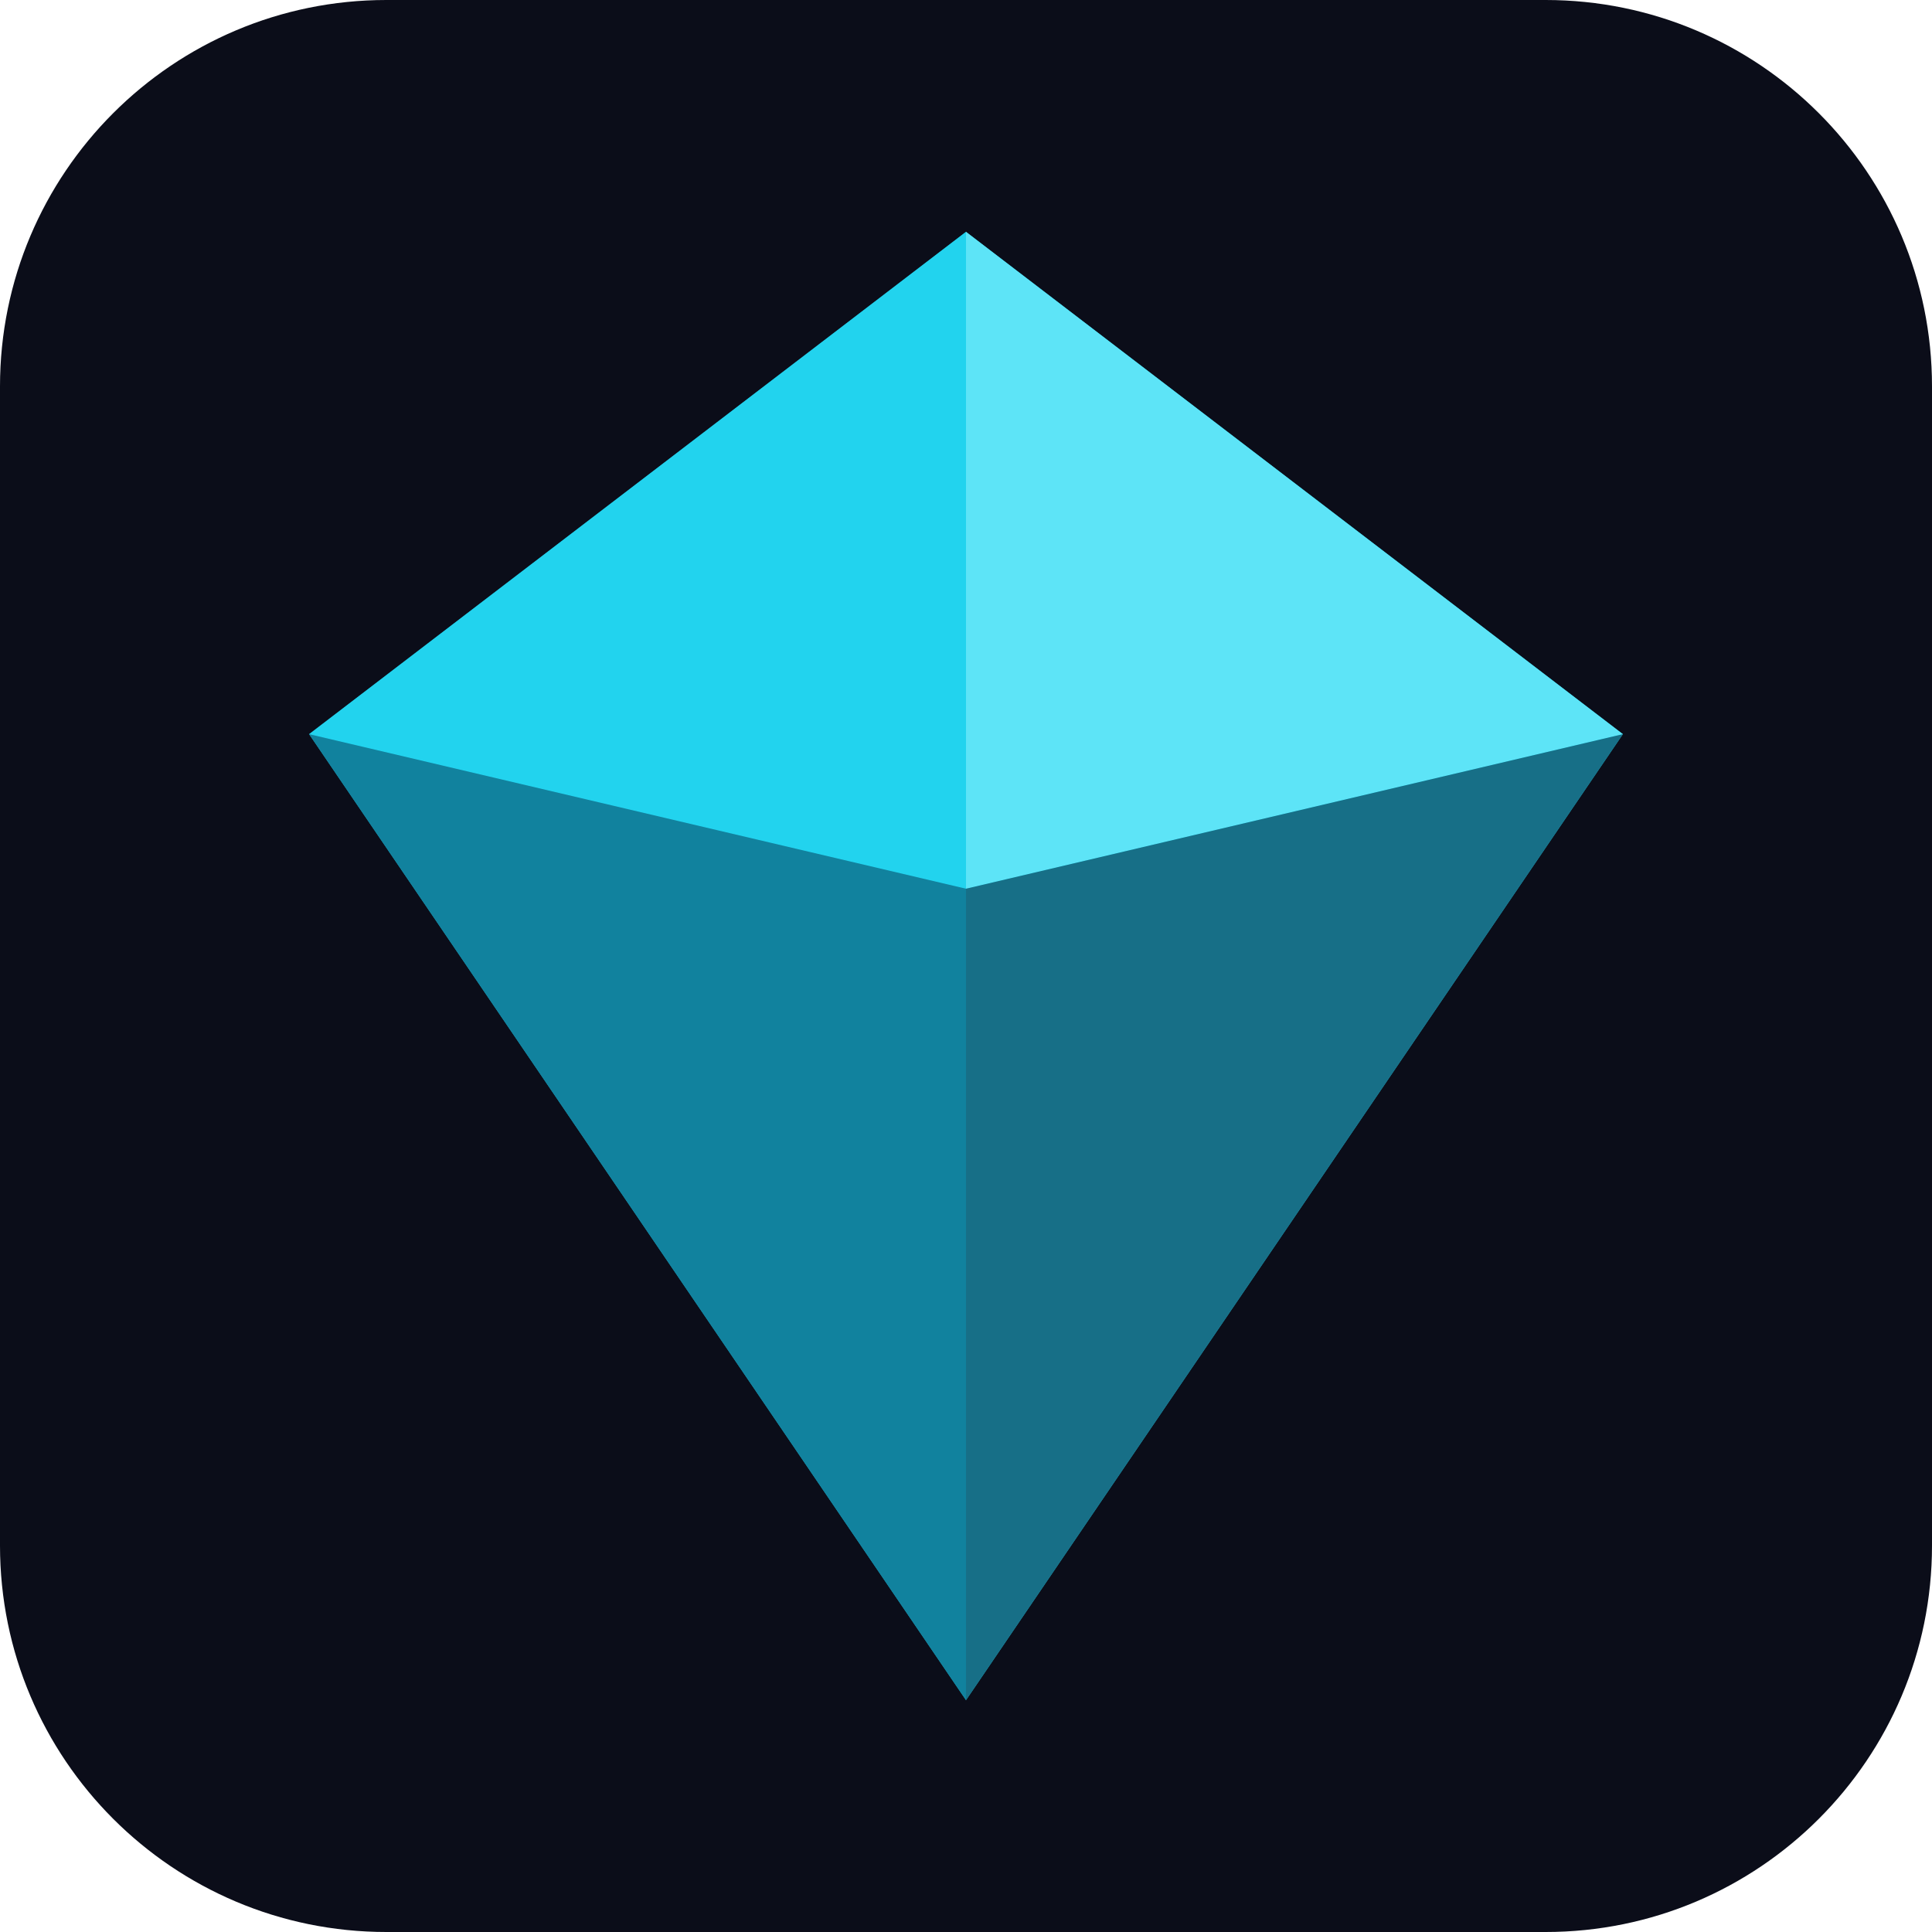
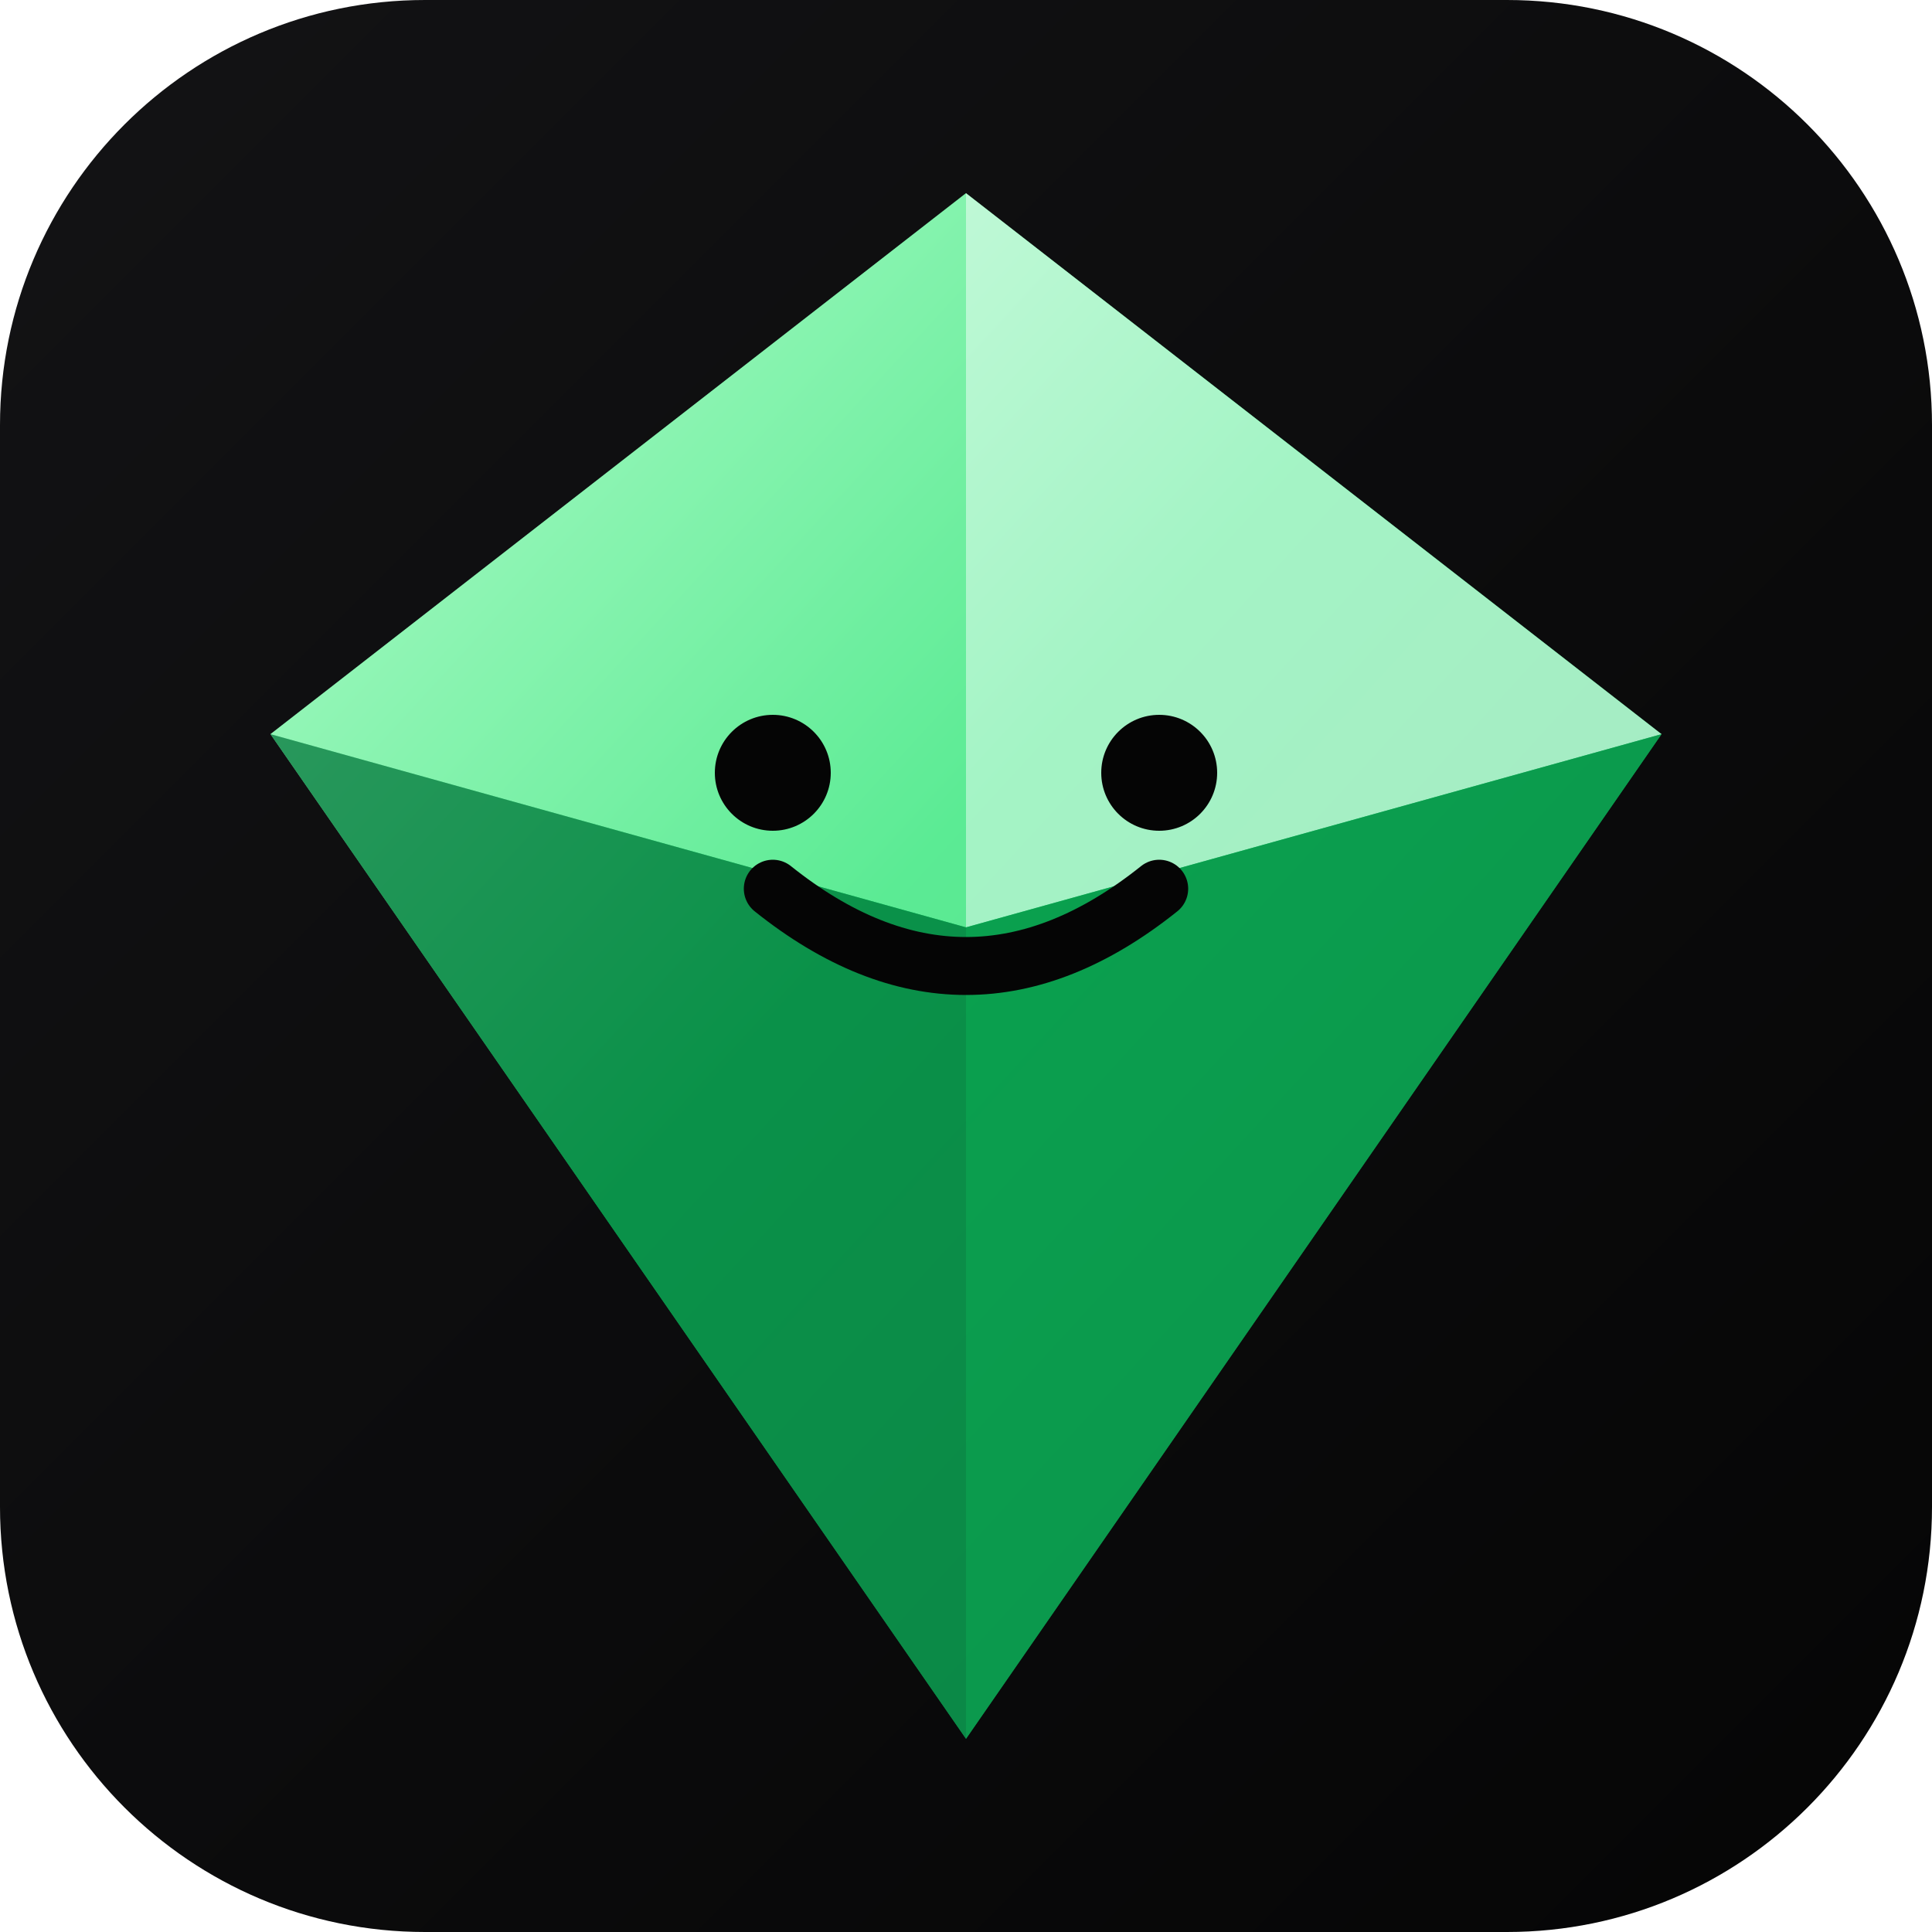
<svg xmlns="http://www.w3.org/2000/svg" viewBox="0 0 100 100">
-   <rect width="100" height="100" rx="20" fill="#0b0d19" />
-   <polygon points="50,12 84,38 50,88 16,38" fill="#22d3ee" />
-   <polygon points="50,12 84,38 50,46" fill="#67e8f9" opacity="0.85" />
-   <polygon points="50,12 16,38 50,46" fill="#22d3ee" opacity="0.7" />
-   <polygon points="16,38 50,46 50,88" fill="#0e7490" opacity="0.85" />
-   <polygon points="84,38 50,46 50,88" fill="#155e75" opacity="0.85" />
+   <defs>
+     <linearGradient id="bg" x1="0" y1="0" x2="1" y2="1">
+       <stop offset="0%" stop-color="#131315" />
+       <stop offset="100%" stop-color="#050505" />
+     </linearGradient>
+     <linearGradient id="gem" x1="0" y1="0" x2="1" y2="1">
+       <stop offset="0%" stop-color="#c8ffdb" />
+       <stop offset="45%" stop-color="#00d95f" />
+       <stop offset="100%" stop-color="#089a4f" />
+     </linearGradient>
+   </defs>
+   <rect width="100" height="100" rx="22" fill="url(#bg)" />
+   <polygon points="50,10 86,38 50,90 14,38" fill="url(#gem)" />
+   <polygon points="50,10 86,38 50,48" fill="#eafff1" opacity="0.7" />
+   <polygon points="50,10 14,38 50,48" fill="#a5f9c0" opacity="0.55" />
+   <polygon points="14,38 50,48 50,90" fill="#0e7a42" opacity="0.75" />
+   <polygon points="86,38 50,48 50,90" fill="#0d8f4a" opacity="0.75" />
+   <g fill="#050505">
+     <circle cx="40" cy="40" r="3" />
+     <circle cx="60" cy="40" r="3" />
+   </g>
+   <path d="M40 46 Q50 54 60 46" stroke="#050505" stroke-width="3" fill="none" stroke-linecap="round" />
</svg>
